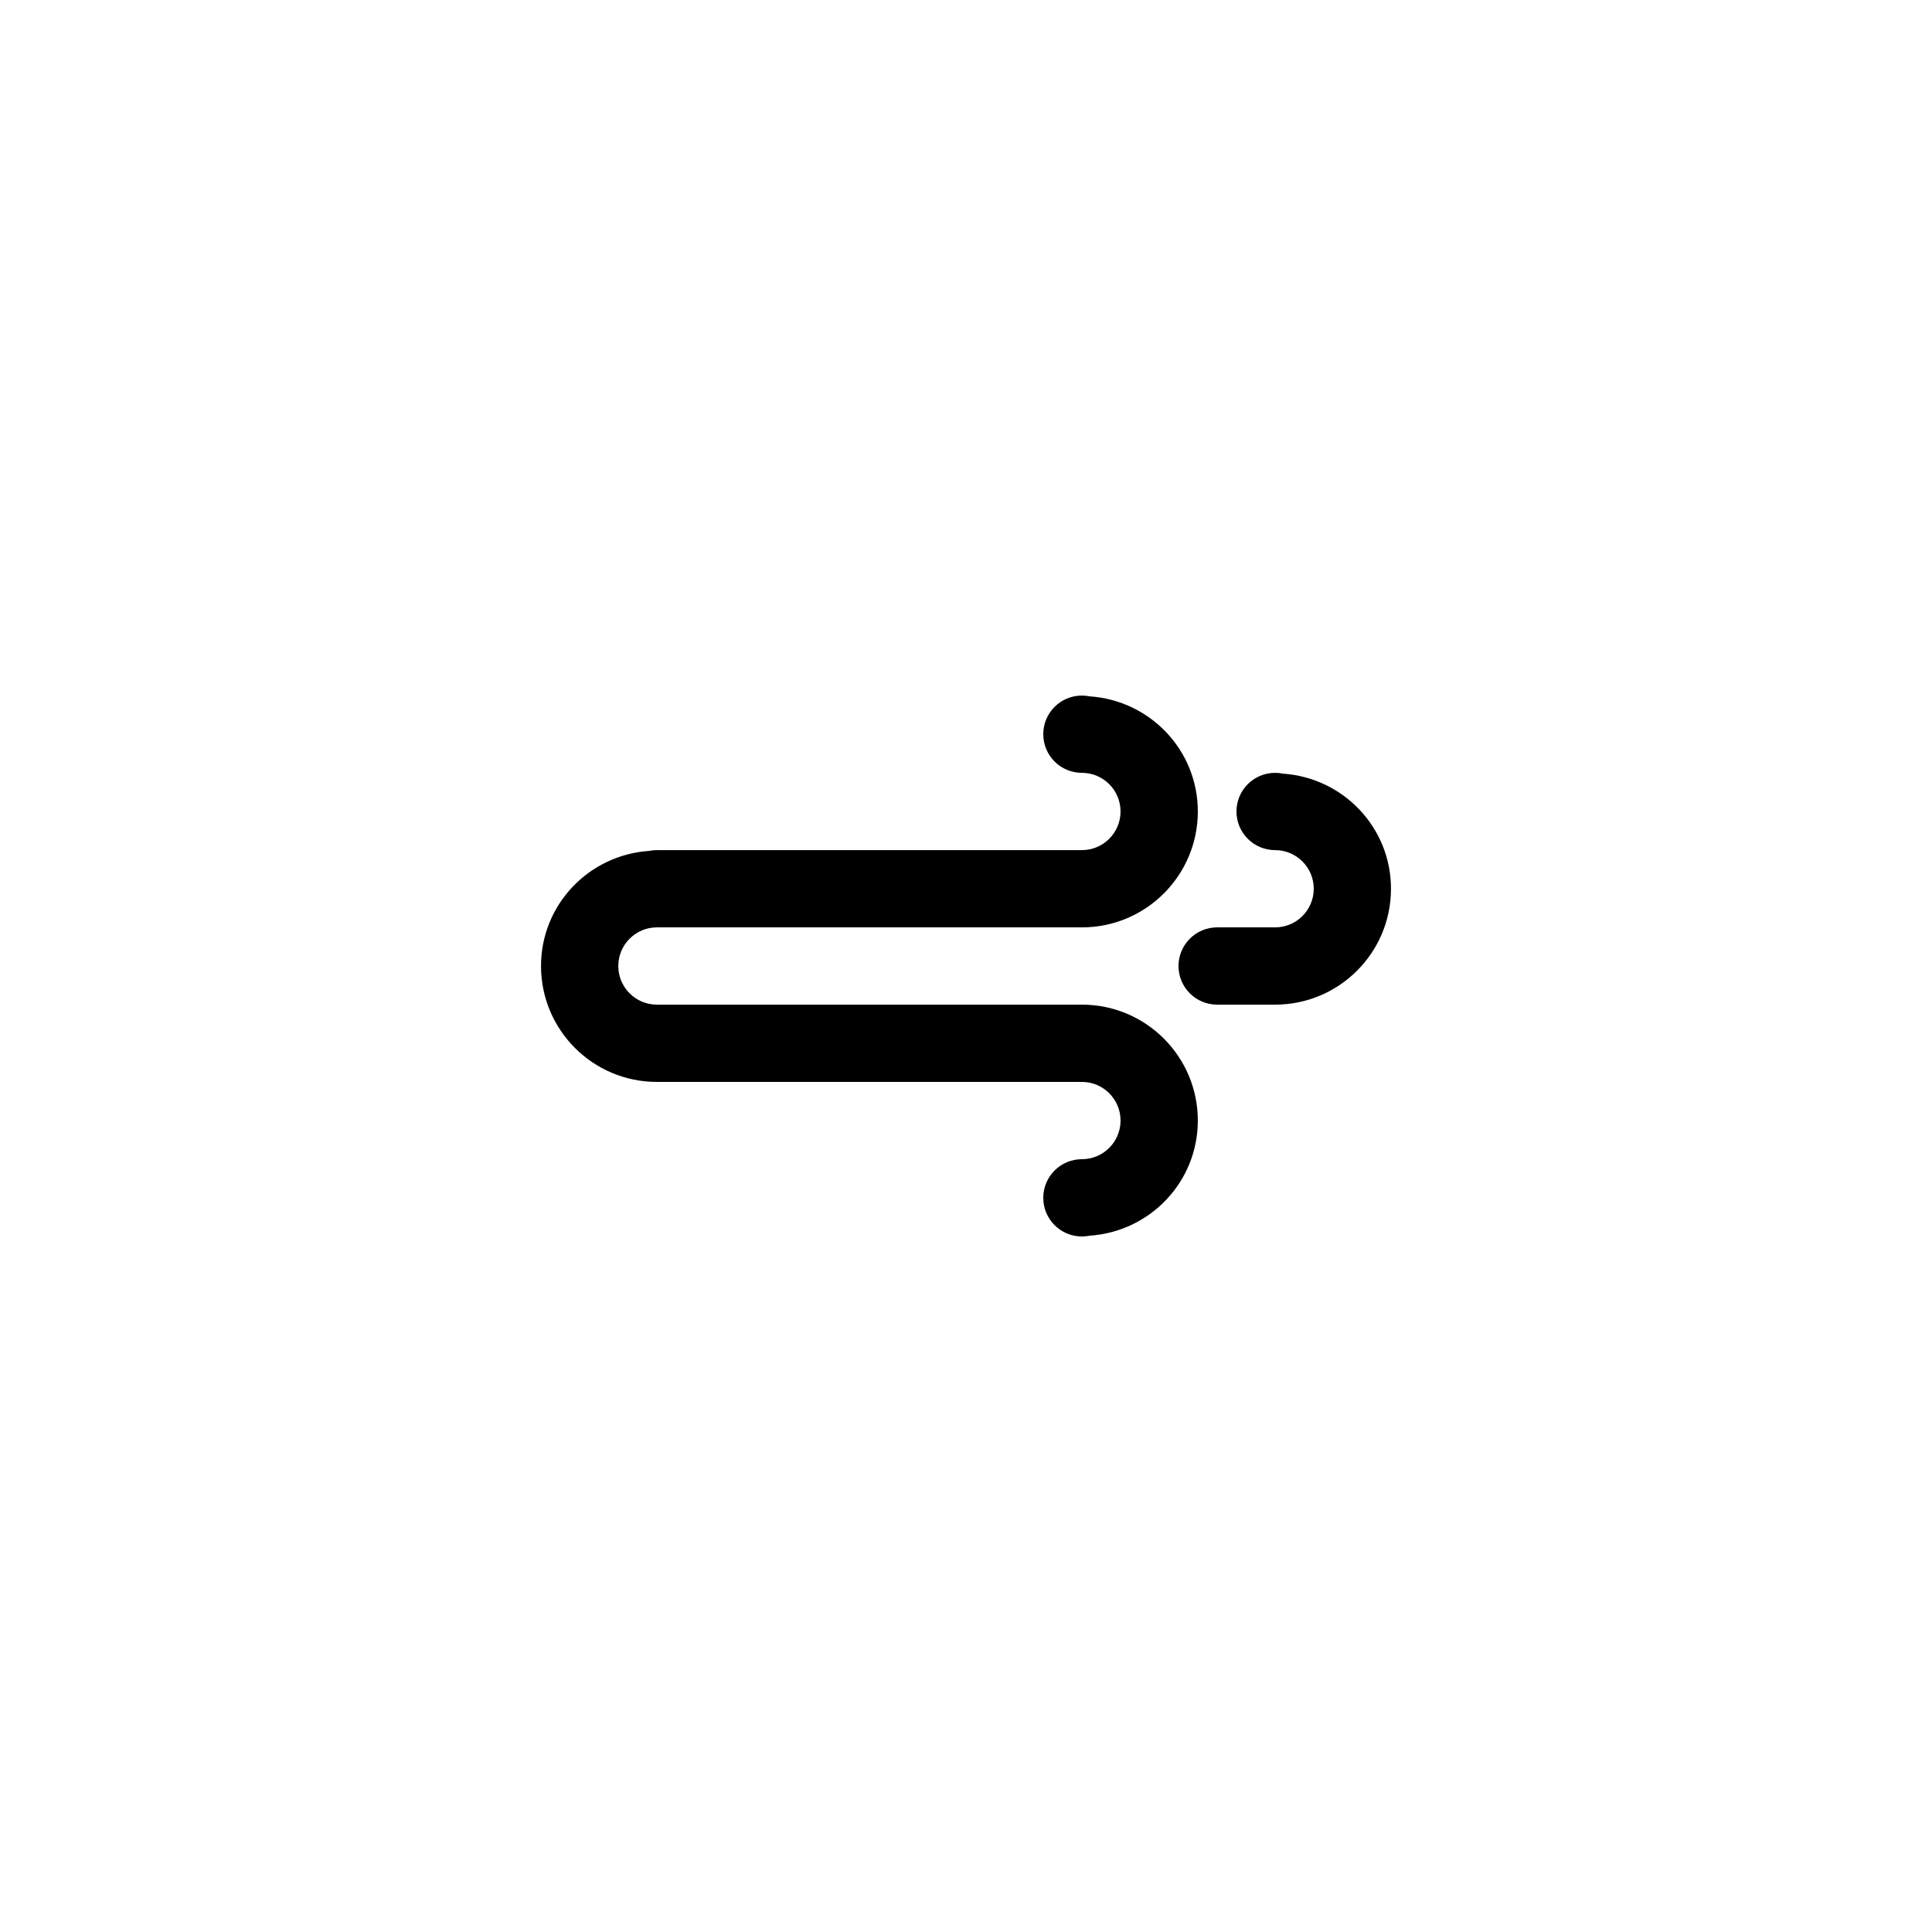
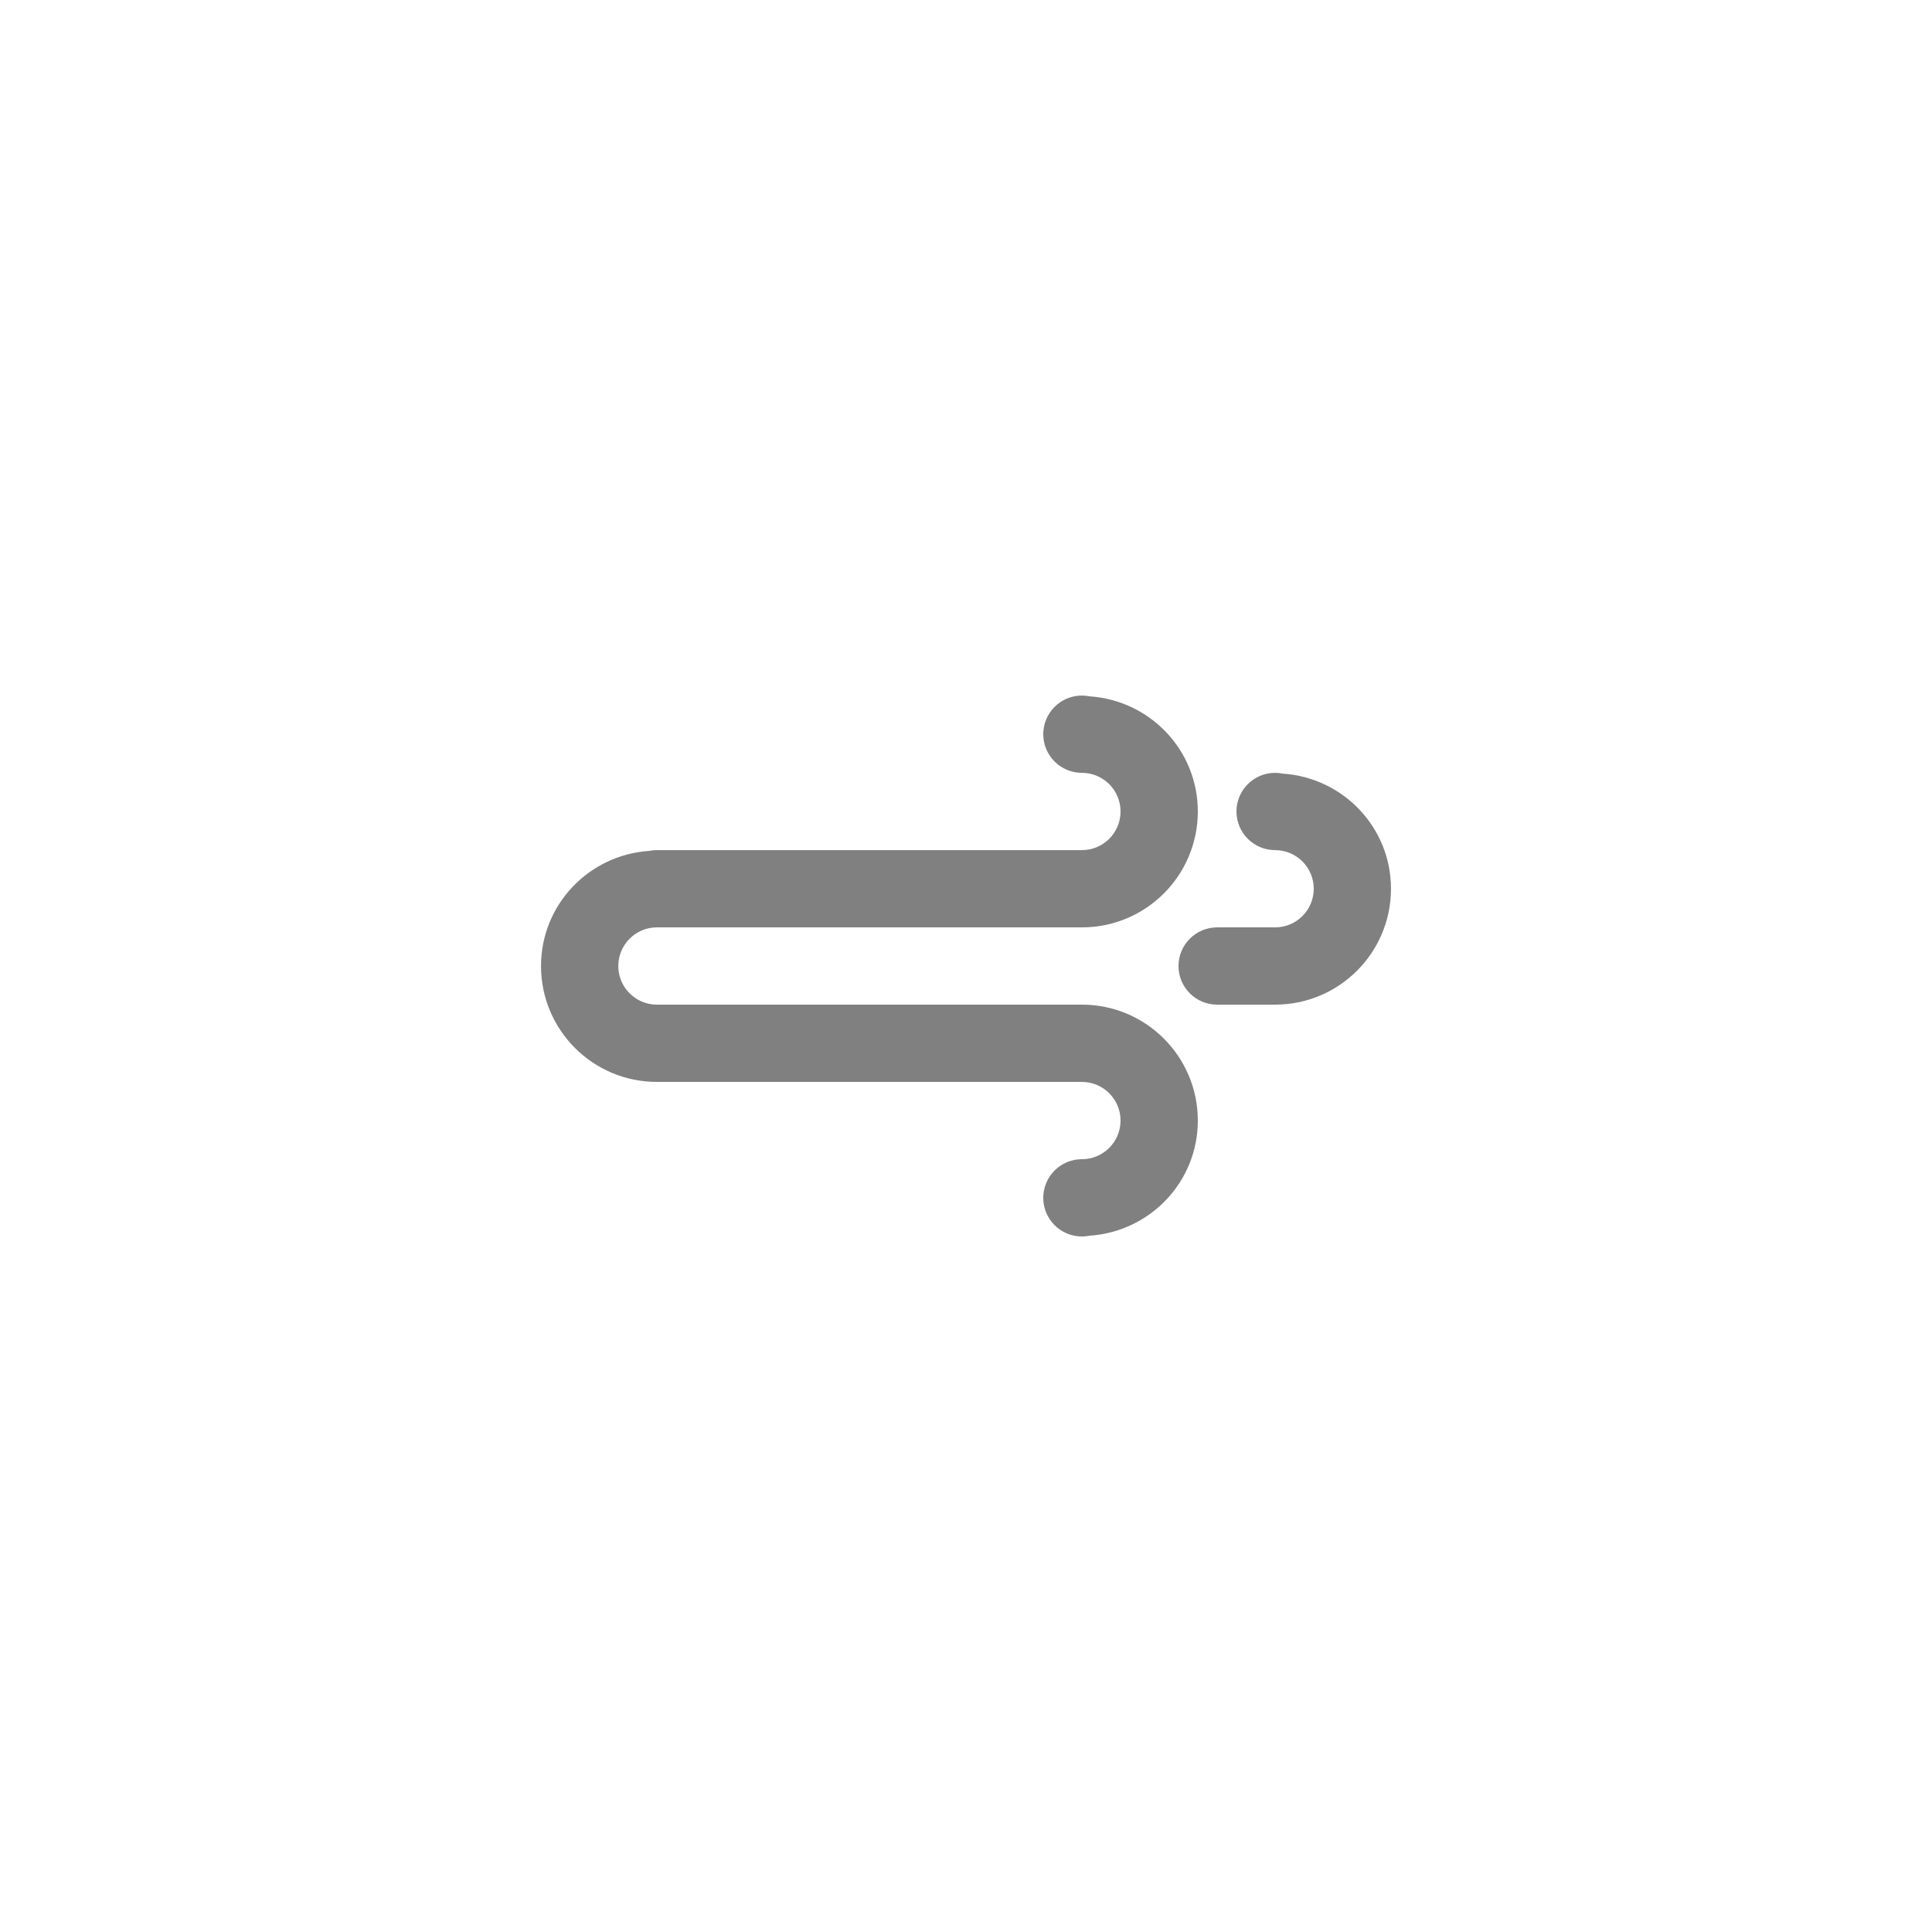
- <svg xmlns="http://www.w3.org/2000/svg" version="1.1" id="Layer_1" x="0px" y="0px" width="100px" height="100px" viewBox="0 0 100 100" enable-background="new 0 0 100 100" xml:space="preserve">
+ <svg xmlns="http://www.w3.org/2000/svg" version="1.1" id="Layer_1" x="0px" y="0px" width="100px" height="100px" viewBox="0 0 100 100" fill="gray" enable-background="new 0 0 100 100" xml:space="preserve">
  <path fill-rule="evenodd" clip-rule="evenodd" d="M65.999,52L65.999,52h-3c-1.105,0-2-0.895-2-1.999s0.895-2,2-2h3  c1.104,0,2-0.896,2-1.999c0-1.105-0.896-2-2-2c-1.105,0-2-0.896-2-2s0.895-2,2-2c0.137,0,0.271,0.014,0.402,0.041  c3.121,0.211,5.596,2.783,5.596,5.959C71.997,49.314,69.312,52,65.999,52z M55.999,48.001h-2h-6.998H34.002  c-1.104,0-1.999,0.896-1.999,2S32.898,52,34.002,52h2h3.999h3h4h3h3.998h2c3.314,0,6,2.687,6,6c0,3.176-2.475,5.748-5.596,5.959  C56.272,63.986,56.138,64,55.999,64c-1.104,0-2-0.896-2-2c0-1.105,0.896-2,2-2c1.105,0,2-0.896,2-2s-0.895-2-2-2h-2h-3.998h-3h-4h-3  h-3.999h-2c-3.313,0-5.999-2.686-5.999-5.999c0-3.175,2.475-5.747,5.596-5.959c0.131-0.026,0.266-0.04,0.403-0.04l0,0h12.999h6.998  h2c1.105,0,2-0.896,2-2s-0.895-2-2-2c-1.104,0-2-0.895-2-2c0-1.104,0.896-2,2-2c0.139,0,0.273,0.015,0.404,0.041  c3.121,0.211,5.596,2.783,5.596,5.959C61.999,45.314,59.313,48.001,55.999,48.001z" />
</svg>
